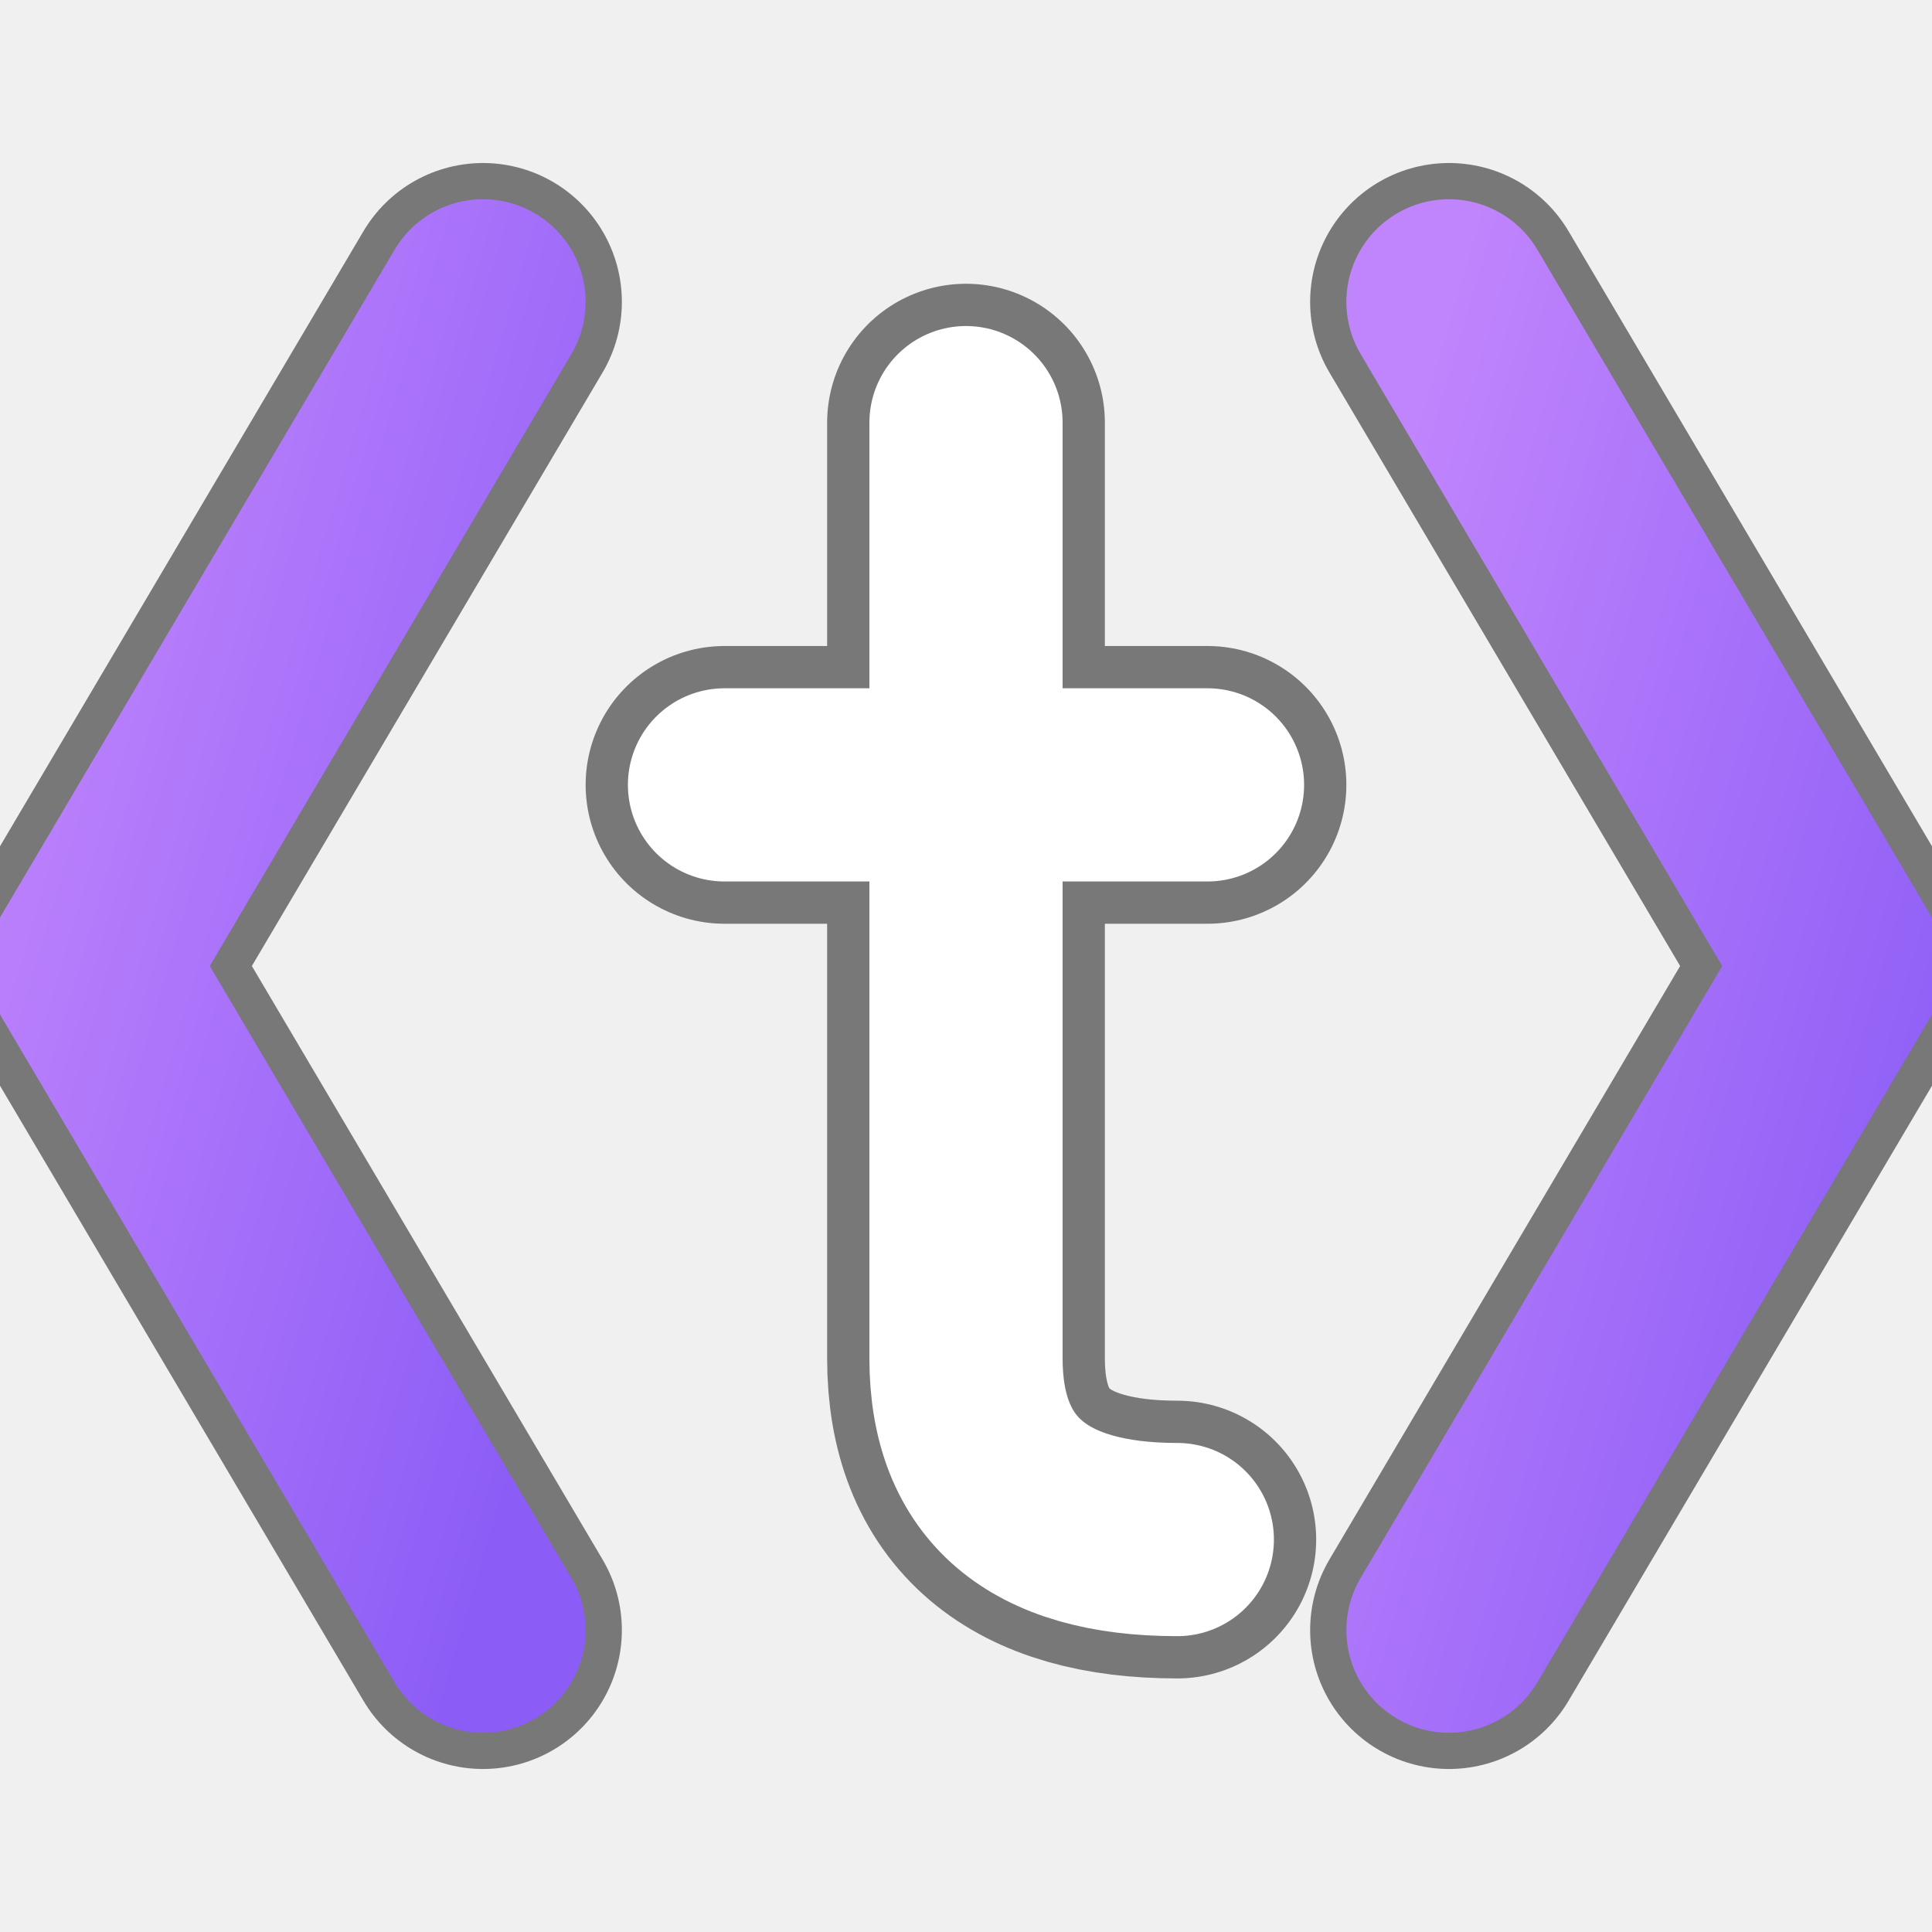
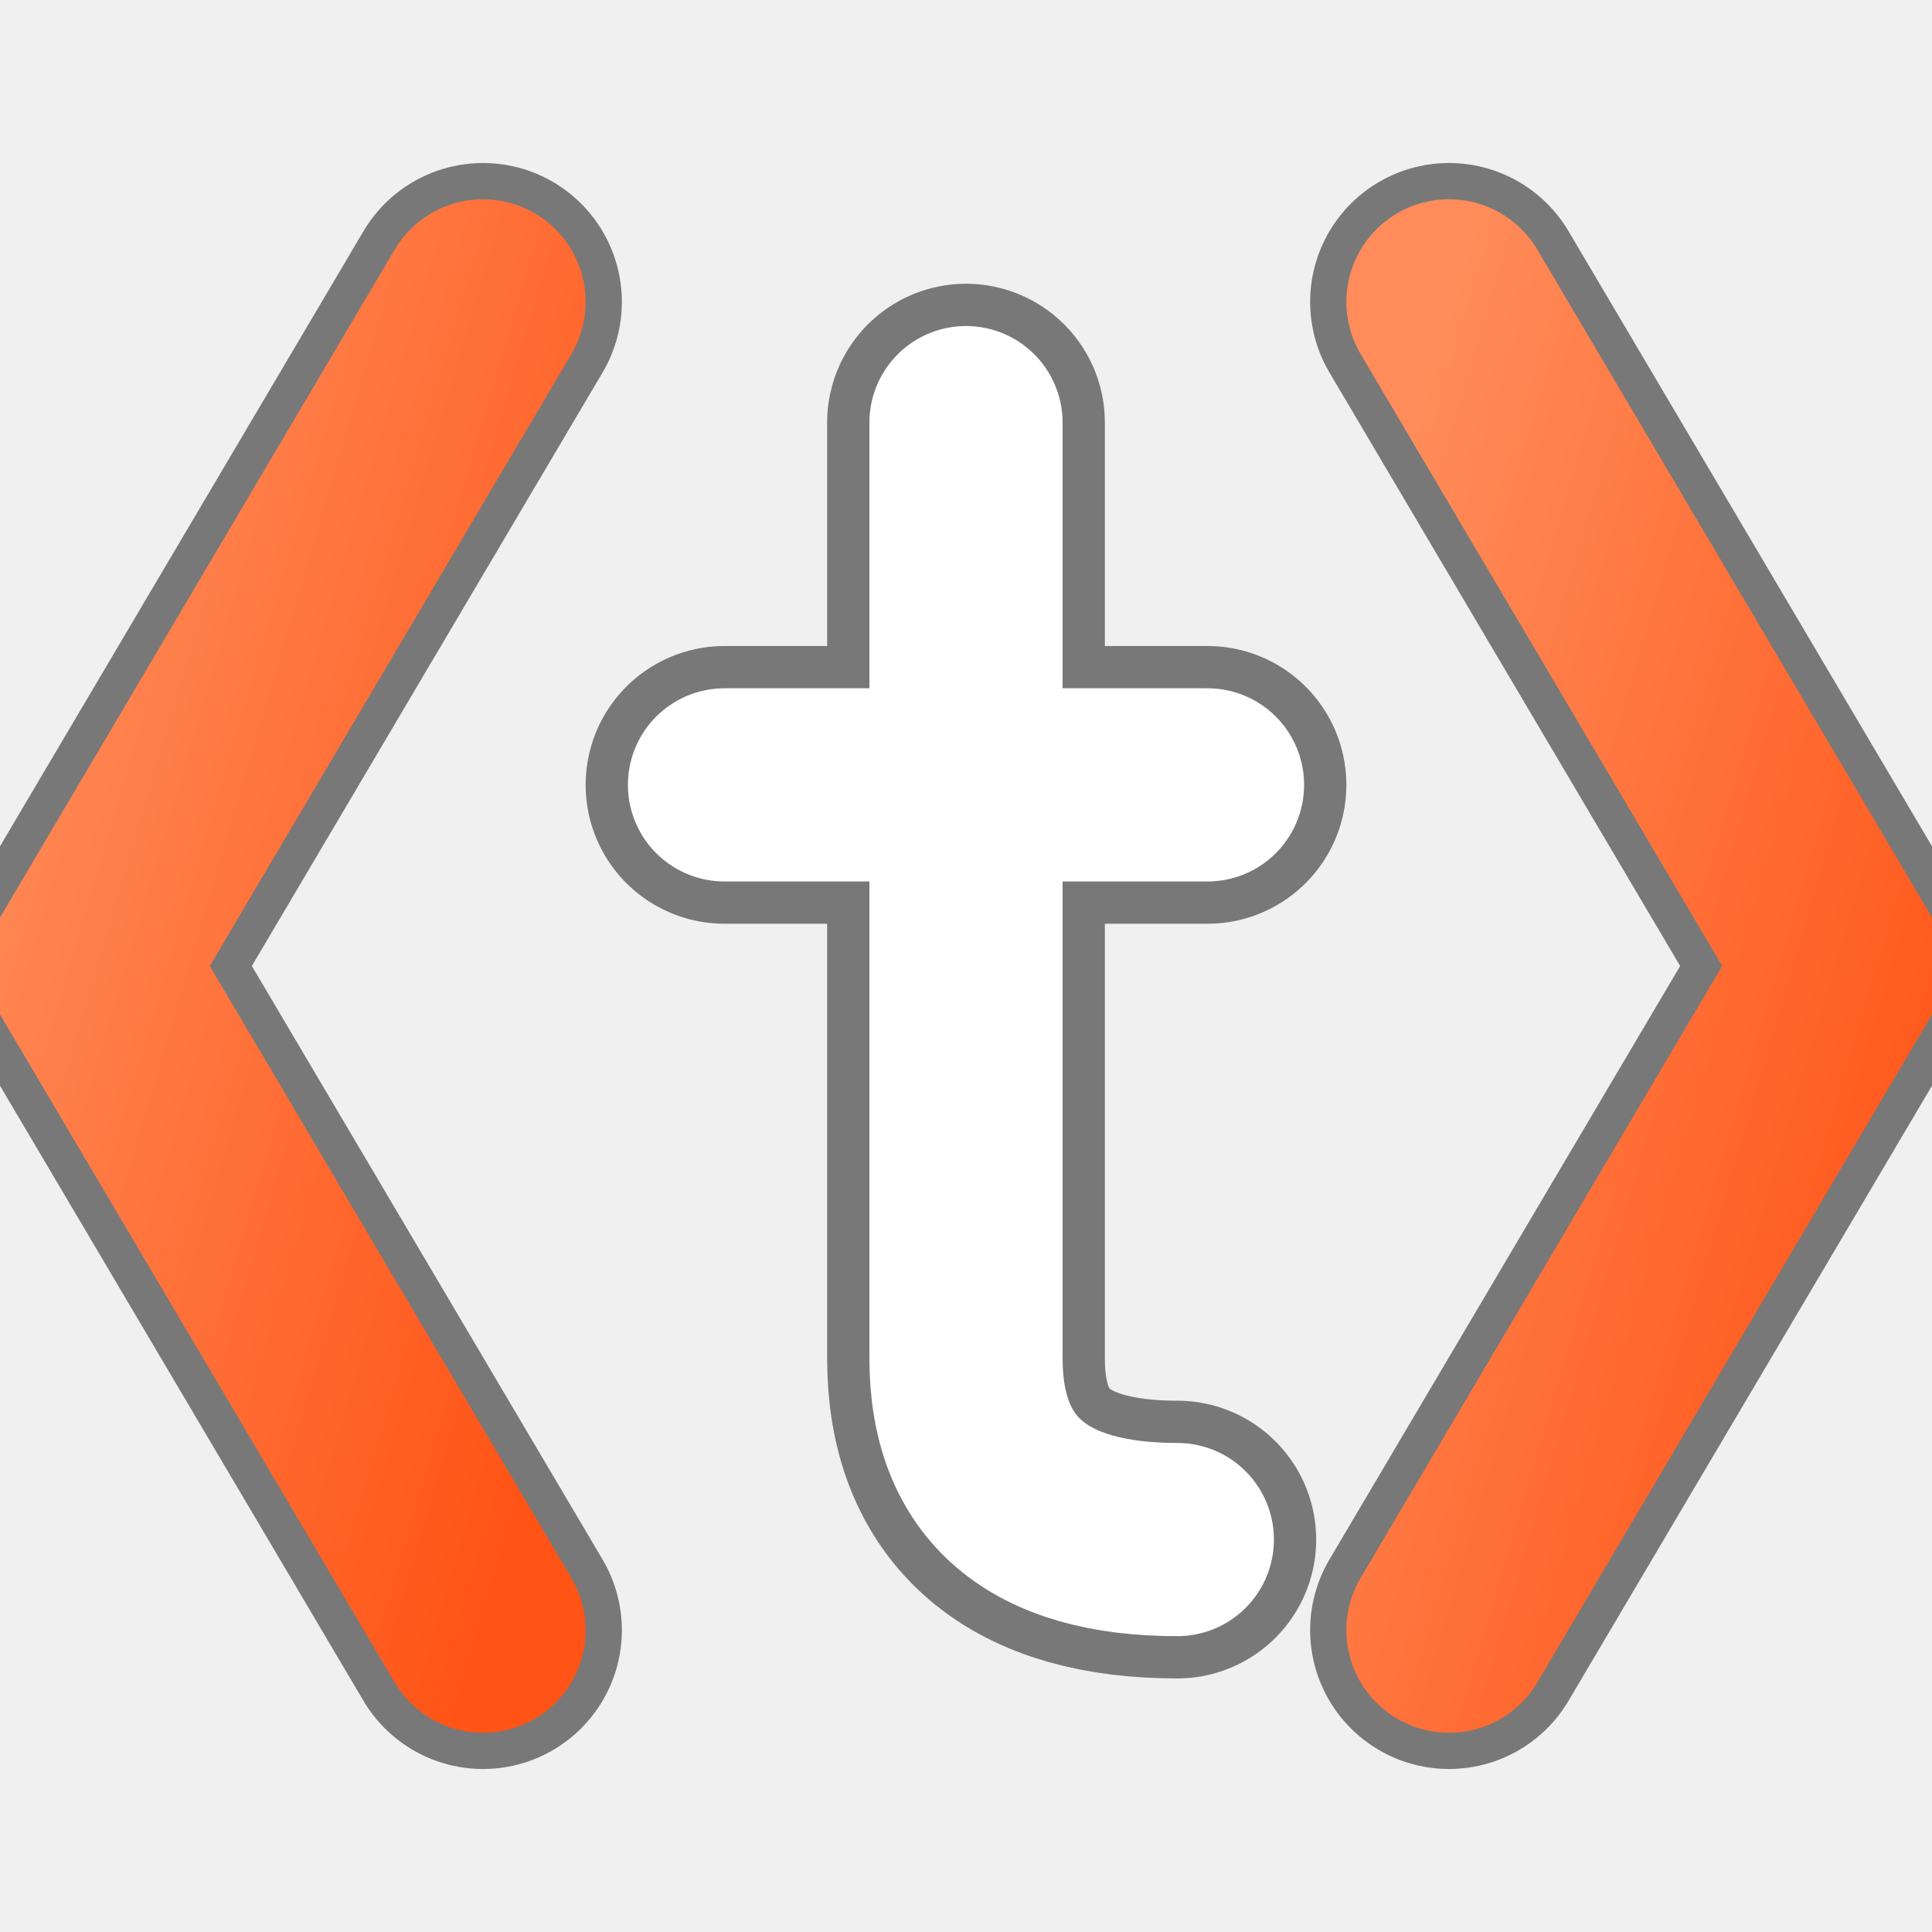
<svg xmlns="http://www.w3.org/2000/svg" viewBox="0 0 32 32" width="32" height="32">
  <defs>
    <linearGradient id="bracketGrad" x1="0%" y1="0%" x2="100%" y2="100%">
-       <stop offset="0%" stop-color="#c084fc" />
-       <stop offset="100%" stop-color="#8b5cf6" />
+       <stop offset="0%" stop-color="#FF8C5A" />
+       <stop offset="100%" stop-color="#FF5416" />
    </linearGradient>
  </defs>
  <style>
    .bracket { stroke: url(#bracketGrad); }
    .glyph { stroke: #ffffff; }
    @media (prefers-color-scheme: light) {
      .glyph { stroke: #09090b; }
-       .bracket { stroke: #7c3aed; }
+       .bracket { stroke: #E8501A; }
    }
  </style>
  <g opacity="0.5">
    <path d="M8 5L1.5 16L8 27" fill="none" stroke="#000000" stroke-width="4.6" stroke-linecap="round" stroke-linejoin="round" />
    <path d="M16 7V22.5C16 24.5 17.2 25.5 19.5 25.5" fill="none" stroke="#000000" stroke-width="4.6" stroke-linecap="round" stroke-linejoin="round" />
    <path d="M12 13H20" fill="none" stroke="#000000" stroke-width="4.6" stroke-linecap="round" />
    <path d="M24 5L30.5 16L24 27" fill="none" stroke="#000000" stroke-width="4.6" stroke-linecap="round" stroke-linejoin="round" />
  </g>
  <path class="bracket" d="M8 5L1.5 16L8 27" fill="none" stroke-width="3.4" stroke-linecap="round" stroke-linejoin="round" />
  <path class="glyph" d="M16 7V22.5C16 24.5 17.2 25.5 19.5 25.5" fill="none" stroke-width="3.2" stroke-linecap="round" stroke-linejoin="round" />
  <path class="glyph" d="M12 13H20" fill="none" stroke-width="3.2" stroke-linecap="round" />
  <path class="bracket" d="M24 5L30.5 16L24 27" fill="none" stroke-width="3.4" stroke-linecap="round" stroke-linejoin="round" />
</svg>
